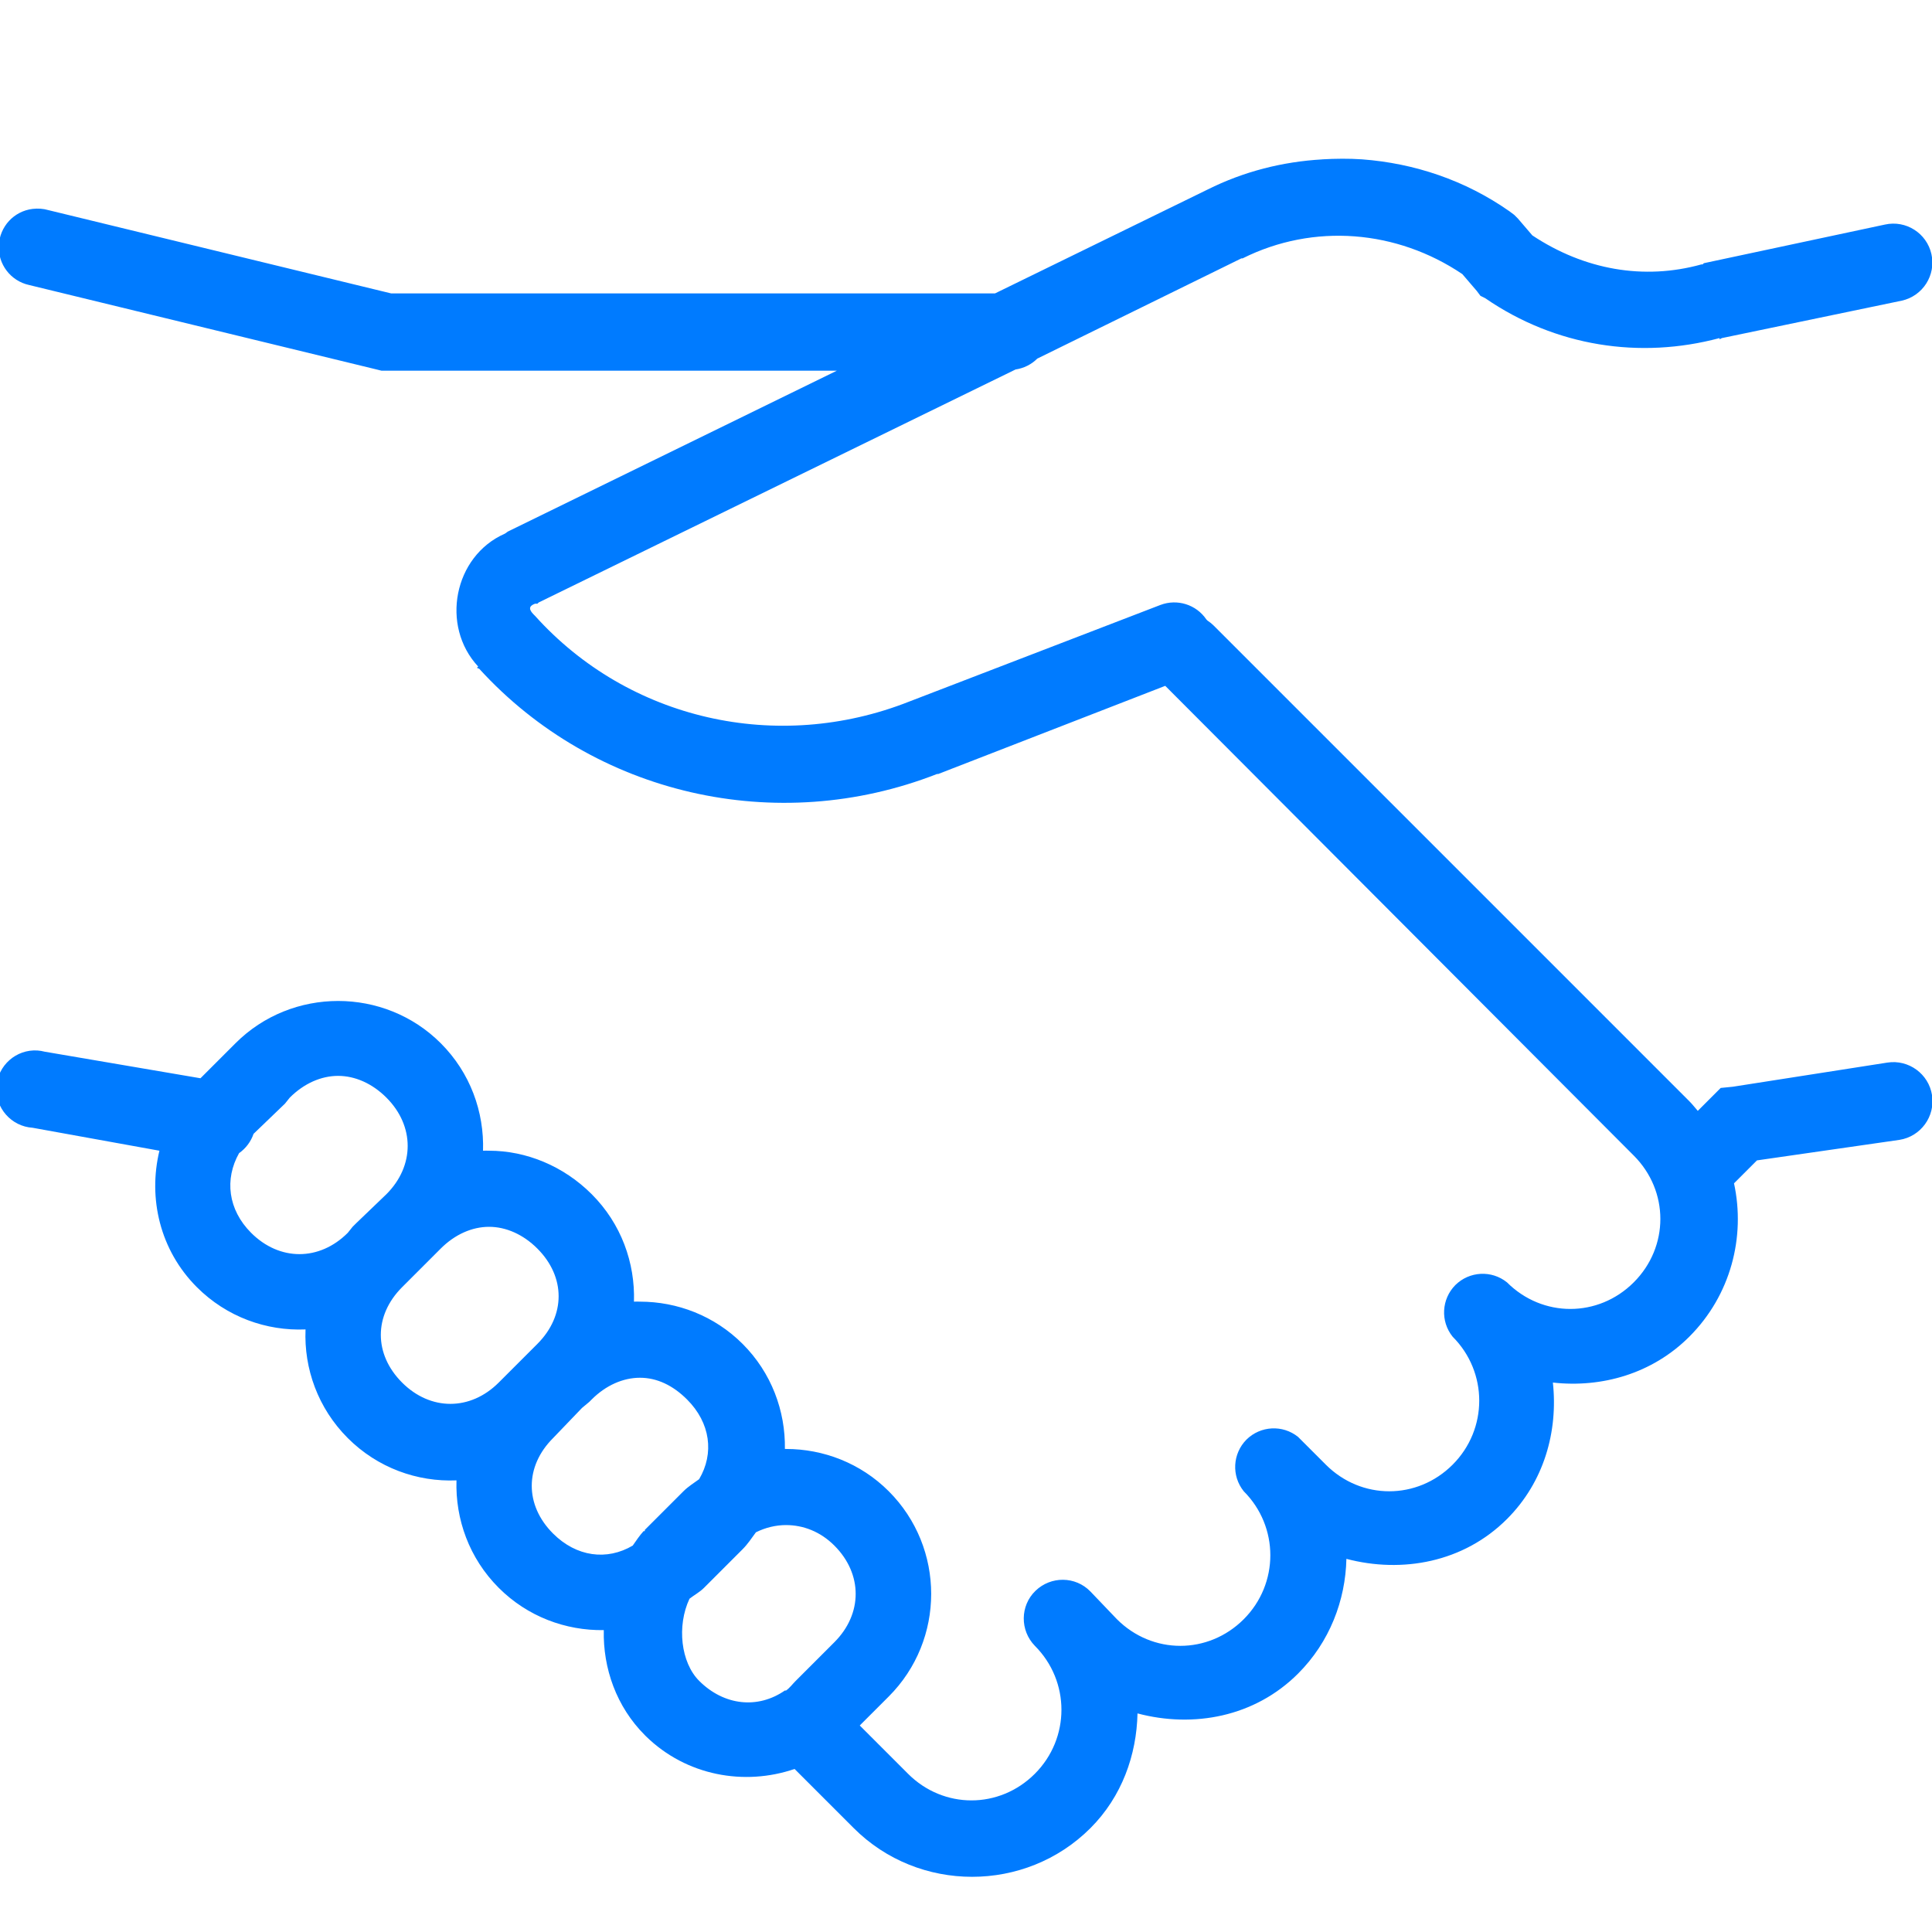
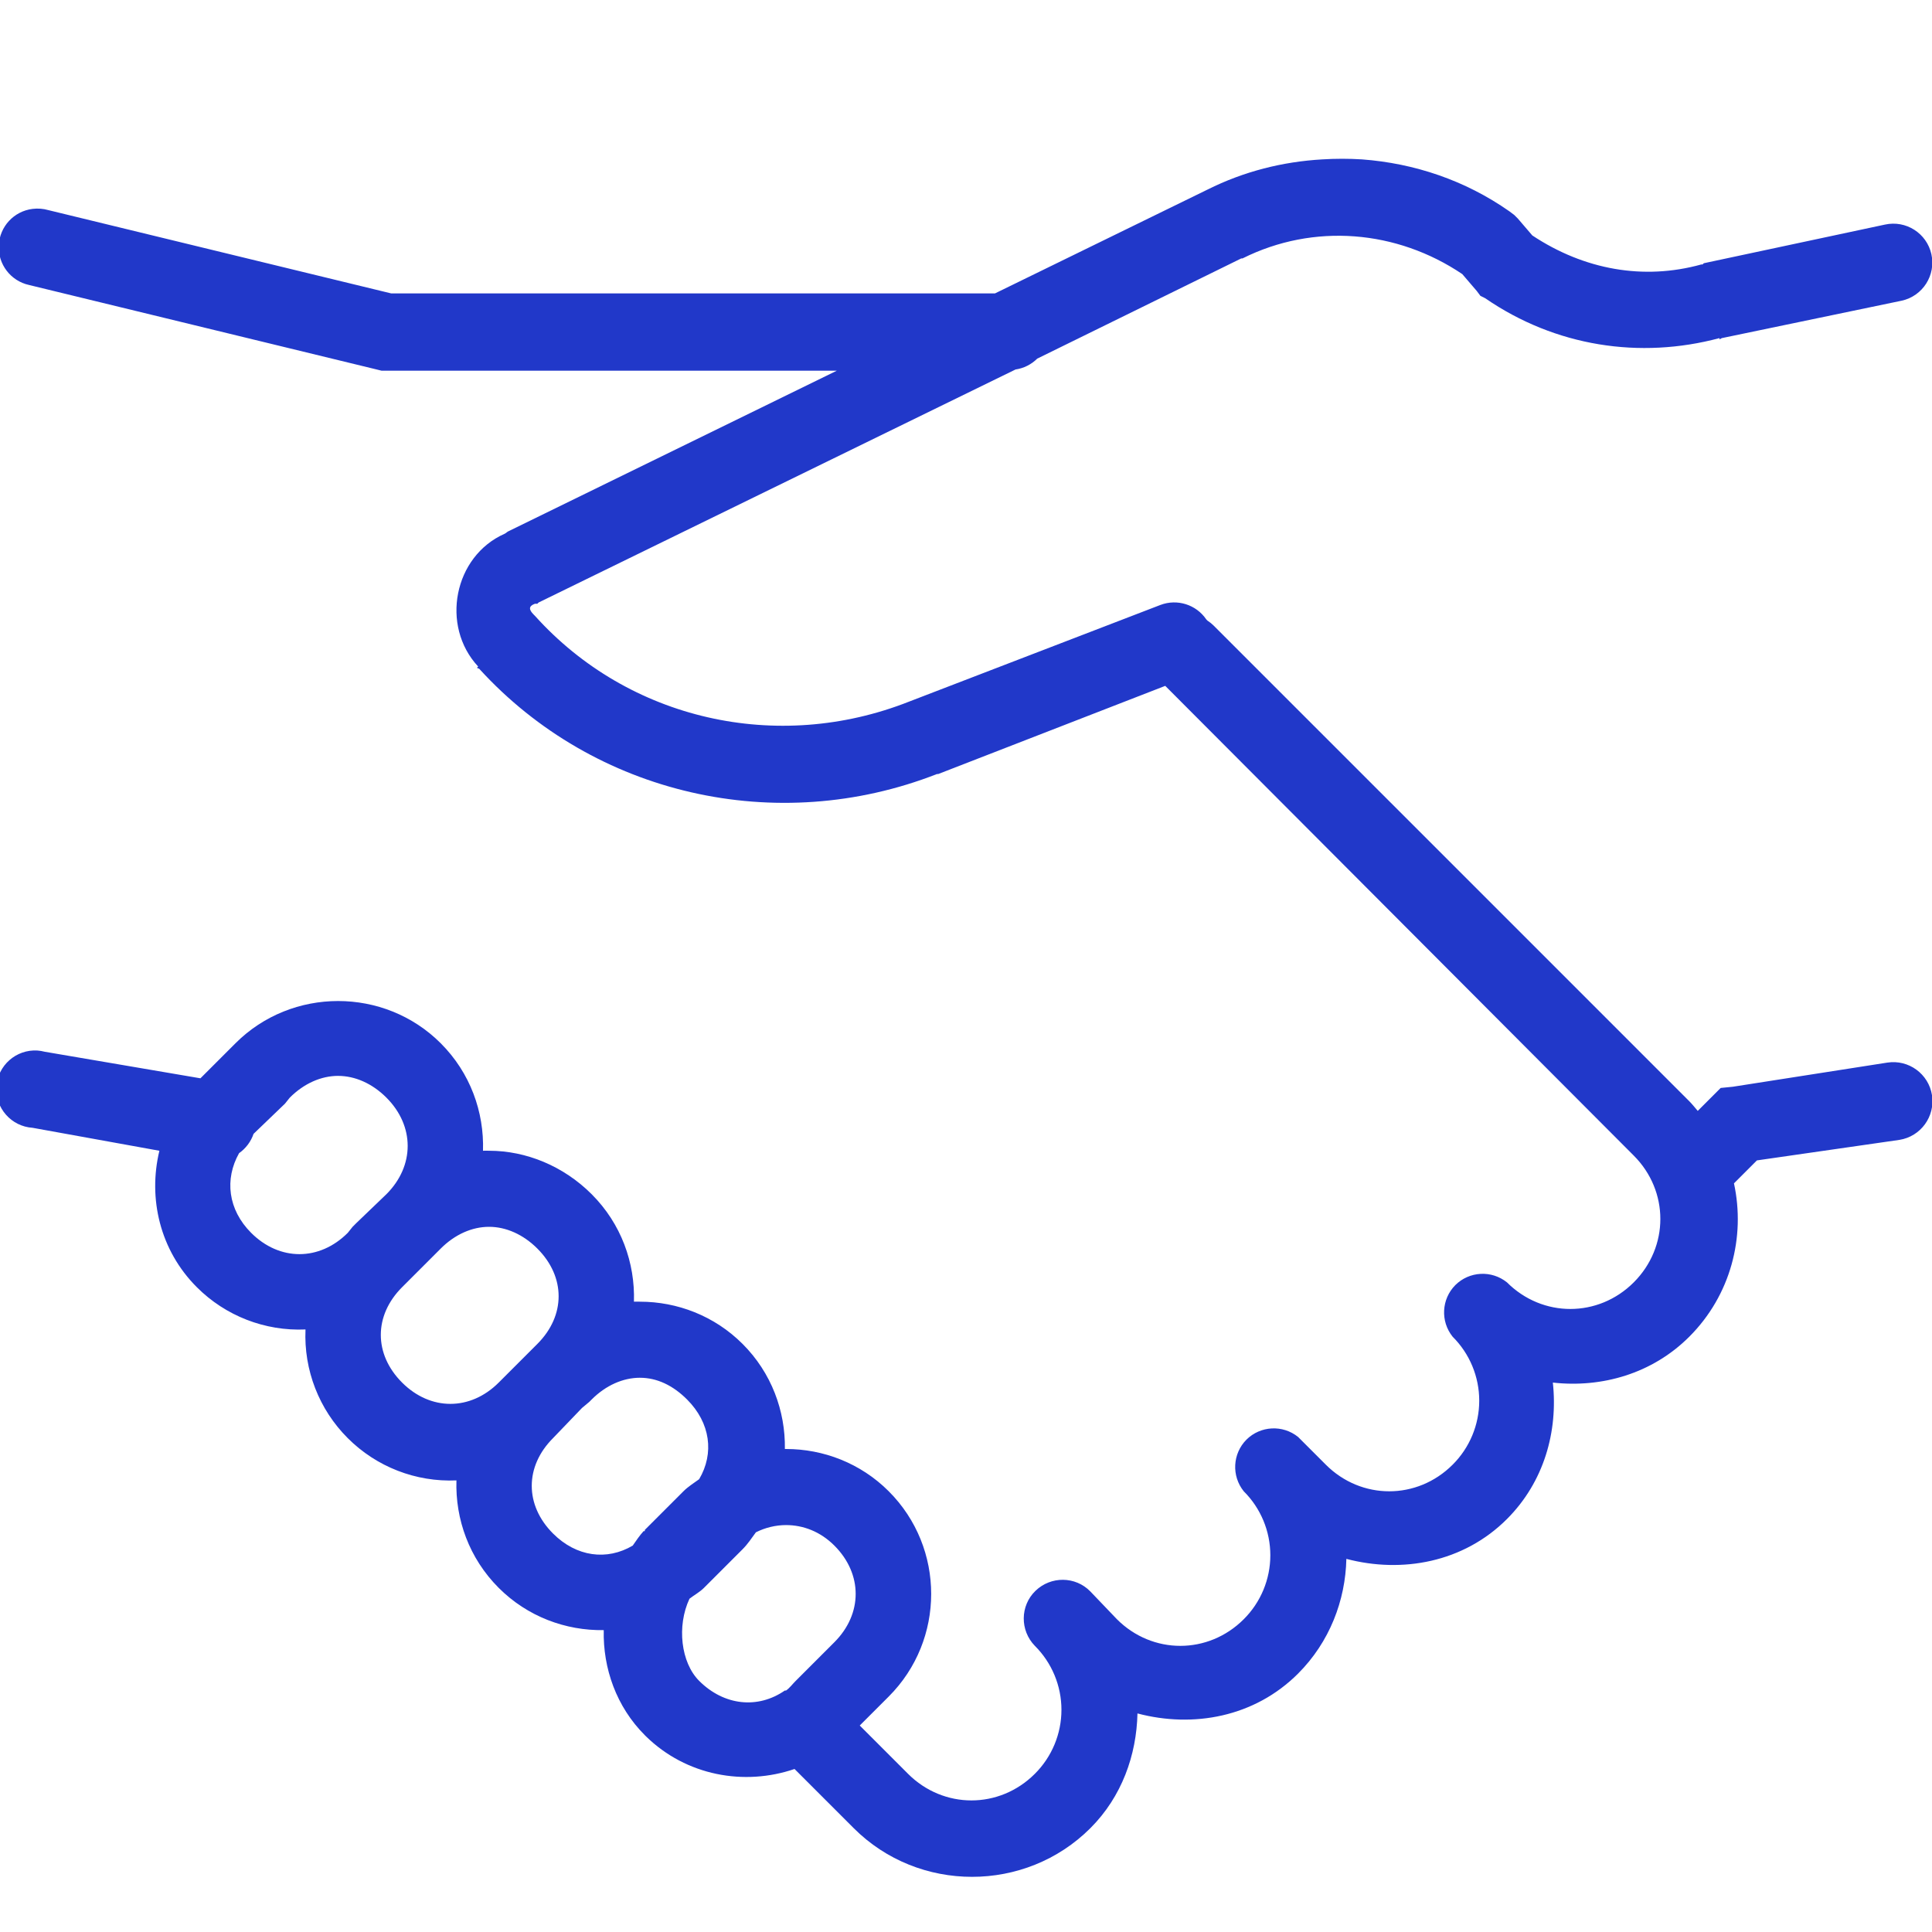
- <svg xmlns="http://www.w3.org/2000/svg" x="0px" y="0px" width="60" height="60" viewBox="0 0 172 172" style=" fill:#000000;">
-   <g fill="none" fill-rule="nonzero" stroke="none" stroke-width="1" stroke-linecap="butt" stroke-linejoin="miter" stroke-miterlimit="10" stroke-dasharray="" stroke-dashoffset="0" font-family="none" font-weight="none" font-size="none" text-anchor="none" style="mix-blend-mode: normal">
-     <path d="M0,172v-172h172v172z" fill="none" />
-     <g fill="#007bff">
-       <path d="M117.713,14.19c-3.507,0.202 -6.961,1.062 -10.213,2.688l-18.92,9.245h-53.75l-30.53,-7.418c-0.457,-0.134 -0.927,-0.161 -1.397,-0.107c-1.666,0.202 -2.929,1.572 -3.01,3.252c-0.081,1.666 1.048,3.158 2.688,3.521l30.96,7.525l0.43,0.107h40.528l-29.24,14.297c-0.121,0.054 -0.202,0.161 -0.323,0.215c-4.542,2.002 -5.738,8.21 -2.365,11.825l-0.107,0.107c0.054,0.054 0.161,0.054 0.215,0.107c10.239,11.22 26.458,14.943 40.742,9.352h0.107l20.21,-7.848l41.71,41.818c3.158,3.158 3.158,8.13 0,11.287c-3.158,3.158 -8.13,3.158 -11.287,0c-1.371,-1.102 -3.346,-0.994 -4.596,0.242c-1.236,1.25 -1.344,3.225 -0.242,4.596c3.158,3.158 3.158,8.237 0,11.395c-3.158,3.158 -8.13,3.158 -11.287,0l-2.473,-2.473c-1.371,-1.102 -3.346,-0.994 -4.596,0.242c-1.236,1.25 -1.344,3.225 -0.242,4.596c3.158,3.158 3.158,8.237 0,11.395c-3.158,3.158 -8.13,3.158 -11.287,0l-2.365,-2.473c-1.33,-1.371 -3.521,-1.384 -4.891,-0.054c-1.371,1.33 -1.384,3.521 -0.054,4.891c3.158,3.158 3.158,8.237 0,11.395c-3.158,3.158 -8.13,3.158 -11.287,0l-4.3,-4.3l2.58,-2.58c5.039,-5.039 5.039,-13.236 0,-18.275c-2.513,-2.513 -5.832,-3.763 -9.137,-3.763c-0.04,0 -0.067,0 -0.107,0c0.054,-3.386 -1.196,-6.786 -3.763,-9.352c-2.513,-2.513 -5.832,-3.763 -9.137,-3.763c-0.175,0 -0.363,-0.013 -0.537,0c0.107,-3.453 -1.129,-6.934 -3.763,-9.568c-2.513,-2.513 -5.832,-3.87 -9.137,-3.87c-0.175,0 -0.363,-0.013 -0.537,0c0.107,-3.453 -1.129,-6.934 -3.763,-9.568c-2.513,-2.513 -5.832,-3.763 -9.137,-3.763c-3.306,0 -6.625,1.25 -9.137,3.763l-3.118,3.118l-13.867,-2.365c-0.215,-0.054 -0.43,-0.094 -0.645,-0.107c-1.895,-0.121 -3.534,1.33 -3.655,3.225c-0.121,1.895 1.33,3.534 3.225,3.655l11.287,2.042c-1.021,4.233 0.04,8.855 3.333,12.148c2.661,2.661 6.195,3.91 9.675,3.763c-0.148,3.48 1.102,7.014 3.763,9.675c2.661,2.661 6.195,3.91 9.675,3.763c-0.107,3.453 1.129,6.934 3.763,9.568c2.567,2.567 5.966,3.816 9.352,3.763c-0.081,3.4 1.129,6.826 3.655,9.352l0.107,0.107c3.588,3.507 8.748,4.434 13.223,2.902l5.268,5.268c5.778,5.778 15.292,5.778 21.07,0c2.808,-2.808 4.112,-6.517 4.192,-10.213c4.972,1.317 10.428,0.323 14.297,-3.547c2.808,-2.808 4.219,-6.517 4.3,-10.213c4.958,1.303 10.428,0.323 14.297,-3.547c3.306,-3.306 4.555,-7.807 4.085,-12.148c4.34,0.484 8.842,-0.779 12.148,-4.085c3.695,-3.695 5.012,-8.882 3.978,-13.652l2.042,-2.042l12.685,-1.827c1.895,-0.296 3.198,-2.083 2.902,-3.978c-0.296,-1.895 -2.083,-3.198 -3.978,-2.902l-13.76,2.15l-1.075,0.107l-2.042,2.042c-0.242,-0.282 -0.484,-0.591 -0.752,-0.86l-42.355,-42.355c-0.161,-0.161 -0.349,-0.309 -0.537,-0.43c-0.04,-0.04 -0.067,-0.067 -0.107,-0.107c-0.9,-1.33 -2.593,-1.854 -4.085,-1.29l-22.36,8.6c-11.758,4.649 -24.994,1.626 -33.325,-7.633l-0.107,-0.107c-0.443,-0.443 -0.47,-0.752 0.107,-0.968h0.215l0.107,-0.107l42.462,-20.747c0.726,-0.107 1.411,-0.443 1.935,-0.968l18.168,-8.922h0.107c6.343,-3.171 13.747,-2.526 19.565,1.397l1.29,1.505l0.323,0.43l0.43,0.215c6.248,4.3 13.773,5.442 20.855,3.547v0.107l0.215,-0.107l16.017,-3.333c1.868,-0.417 3.05,-2.271 2.634,-4.139c-0.417,-1.868 -2.271,-3.05 -4.139,-2.634l-16.125,3.44l-0.107,0.107h-0.107c-5.133,1.424 -10.428,0.484 -15.05,-2.58l-1.29,-1.505l-0.323,-0.323l-0.43,-0.323c-3.951,-2.768 -8.466,-4.273 -13.115,-4.622c-1.169,-0.081 -2.378,-0.067 -3.547,0zM30.1,95.782c1.505,0 3.037,0.672 4.3,1.935c2.526,2.526 2.526,6.074 0,8.6l-2.688,2.58l-0.323,0.323l-0.43,0.537c-2.526,2.526 -6.074,2.526 -8.6,0c-2.069,-2.069 -2.378,-4.784 -1.075,-7.095c0.605,-0.43 1.048,-1.021 1.29,-1.72l2.795,-2.688l0.43,-0.537c1.263,-1.263 2.795,-1.935 4.3,-1.935zM43.538,109.22c1.505,0 3.037,0.672 4.3,1.935c2.526,2.526 2.526,5.966 0,8.492l-3.44,3.44c-2.526,2.526 -6.074,2.526 -8.6,0c-2.526,-2.526 -2.526,-5.966 0,-8.492l3.44,-3.44c1.263,-1.263 2.795,-1.935 4.3,-1.935zM56.975,122.657c1.505,0 2.929,0.672 4.192,1.935c2.083,2.083 2.432,4.797 1.075,7.095c-0.47,0.349 -0.968,0.645 -1.397,1.075l-3.44,3.44v0.107h-0.107c-0.376,0.417 -0.658,0.847 -0.968,1.29c-2.298,1.357 -5.012,1.008 -7.095,-1.075c-2.526,-2.526 -2.526,-5.966 0,-8.492l2.58,-2.688l0.645,-0.537l0.215,-0.215c1.263,-1.263 2.795,-1.935 4.3,-1.935zM69.983,135.773c1.505,0 3.037,0.564 4.3,1.827c2.526,2.526 2.526,6.074 0,8.6l-3.44,3.44c-0.296,0.296 -0.537,0.632 -0.86,0.86c-0.027,0.013 -0.081,-0.013 -0.107,0c-2.405,1.666 -5.415,1.357 -7.633,-0.86c-1.626,-1.626 -2.002,-4.878 -0.86,-7.31c0.43,-0.336 0.9,-0.578 1.29,-0.968l3.44,-3.44c0.457,-0.457 0.806,-0.994 1.183,-1.505c0.86,-0.43 1.787,-0.645 2.688,-0.645z">
-                                             </path>
-     </g>
+ <svg xmlns="http://www.w3.org/2000/svg" width="60" height="60" viewBox="0 0 172 172">
+   <g fill="none" stroke-miterlimit="10" font-family="none" font-weight="none" font-size="none" text-anchor="none" style="mix-blend-mode:normal">
+     <path d="M0 172V0h172v172z" />
+     <path d="M117.713 14.19c-3.508.202-6.961 1.062-10.213 2.688l-18.92 9.244H34.83L4.3 18.705a3.508 3.508 0 00-1.398-.108 3.426 3.426 0 00-3.01 3.252A3.435 3.435 0 002.58 25.37l30.96 7.525.43.107h40.528L45.258 47.3c-.121.054-.202.161-.323.215-4.542 2.002-5.738 8.21-2.365 11.825l-.107.107c.053.054.16.054.215.108 10.239 11.22 26.458 14.943 40.742 9.353h.108l20.21-7.848 41.71 41.818c3.157 3.157 3.157 8.13 0 11.287-3.158 3.158-8.13 3.158-11.288 0a3.454 3.454 0 00-4.596.242 3.454 3.454 0 00-.241 4.595 8.037 8.037 0 010 11.395c-3.158 3.158-8.13 3.158-11.288 0l-2.472-2.472a3.454 3.454 0 00-4.596.242 3.454 3.454 0 00-.242 4.595 8.037 8.037 0 010 11.395c-3.158 3.158-8.13 3.158-11.287 0l-2.365-2.472c-1.33-1.37-3.521-1.384-4.892-.054-1.37 1.33-1.384 3.52-.053 4.891a8.037 8.037 0 010 11.396c-3.158 3.157-8.13 3.157-11.288 0l-4.3-4.3 2.58-2.58c5.04-5.04 5.04-13.236 0-18.276-2.513-2.512-5.832-3.762-9.137-3.762h-.108c.054-3.386-1.196-6.786-3.762-9.352-2.513-2.513-5.832-3.763-9.138-3.763-.175 0-.363-.013-.537 0 .107-3.453-1.13-6.934-3.763-9.568-2.513-2.512-5.832-3.87-9.137-3.87-.175 0-.363-.013-.538 0 .108-3.453-1.129-6.933-3.762-9.567-2.513-2.513-5.832-3.762-9.138-3.762s-6.625 1.25-9.137 3.762l-3.118 3.118-13.867-2.365a3.592 3.592 0 00-.645-.108A3.453 3.453 0 00-.322 96.75a3.453 3.453 0 003.225 3.655l11.287 2.043c-1.021 4.232.04 8.855 3.333 12.147a12.867 12.867 0 009.675 3.763 12.867 12.867 0 003.762 9.675 12.867 12.867 0 009.675 3.762c-.107 3.453 1.129 6.934 3.763 9.568 2.566 2.566 5.966 3.816 9.352 3.762-.08 3.4 1.129 6.826 3.655 9.352l.108.108c3.587 3.507 8.747 4.434 13.222 2.902l5.268 5.268c5.778 5.778 15.291 5.778 21.07 0 2.808-2.808 4.111-6.517 4.192-10.213 4.972 1.317 10.428.323 14.298-3.547 2.808-2.808 4.219-6.517 4.3-10.213 4.958 1.304 10.427.323 14.297-3.547 3.306-3.306 4.555-7.807 4.085-12.148 4.34.484 8.842-.779 12.148-4.085 3.695-3.695 5.012-8.882 3.977-13.652l2.043-2.043 12.685-1.827A3.489 3.489 0 00172 97.502a3.489 3.489 0 00-3.977-2.902l-13.76 2.15-1.075.107-2.043 2.043c-.242-.282-.484-.591-.752-.86l-42.355-42.355a3.281 3.281 0 00-.538-.43l-.107-.108a3.454 3.454 0 00-4.085-1.29l-22.36 8.6c-11.758 4.65-24.994 1.626-33.325-7.632l-.108-.108c-.443-.443-.47-.752.108-.967h.215l.107-.108 42.463-20.747a3.458 3.458 0 001.935-.968l18.167-8.922h.108c6.342-3.171 13.746-2.526 19.565 1.397l1.29 1.505.322.43.43.215c6.248 4.3 13.773 5.443 20.855 3.548v.107l.215-.107 16.018-3.333a3.472 3.472 0 002.633-4.138 3.472 3.472 0 00-4.138-2.634l-16.125 3.44-.108.107h-.107c-5.134 1.425-10.428.484-15.05-2.58l-1.29-1.505-.323-.322-.43-.323c-3.95-2.768-8.466-4.273-13.115-4.622a28.408 28.408 0 00-3.547 0zM30.1 95.783c1.505 0 3.037.671 4.3 1.934 2.526 2.527 2.526 6.074 0 8.6l-2.688 2.58-.322.323-.43.537c-2.526 2.527-6.074 2.527-8.6 0-2.07-2.069-2.378-4.783-1.075-7.095a3.497 3.497 0 001.29-1.72l2.795-2.687.43-.537c1.263-1.264 2.795-1.936 4.3-1.936zm13.438 13.437c1.505 0 3.036.672 4.3 1.935 2.526 2.526 2.526 5.966 0 8.492l-3.44 3.44c-2.527 2.527-6.074 2.527-8.6 0-2.527-2.526-2.527-5.966 0-8.492l3.44-3.44c1.263-1.263 2.794-1.935 4.3-1.935zm13.437 13.438c1.505 0 2.93.671 4.192 1.934 2.083 2.083 2.433 4.798 1.076 7.096-.47.349-.968.645-1.398 1.075l-3.44 3.44v.107h-.107c-.377.417-.659.847-.968 1.29-2.298 1.357-5.012 1.008-7.095-1.075-2.526-2.526-2.526-5.966 0-8.493l2.58-2.687.645-.538.215-.215c1.263-1.263 2.795-1.935 4.3-1.935zm13.008 13.115c1.504 0 3.036.564 4.3 1.827 2.526 2.526 2.526 6.074 0 8.6l-3.44 3.44c-.296.296-.538.632-.86.86-.027.013-.081-.013-.108 0-2.405 1.666-5.415 1.357-7.633-.86-1.625-1.626-2.002-4.878-.86-7.31.43-.336.9-.578 1.29-.968l3.44-3.44c.457-.456.807-.994 1.183-1.505a6.034 6.034 0 012.688-.645z" fill="#2138c9" />
  </g>
</svg>
